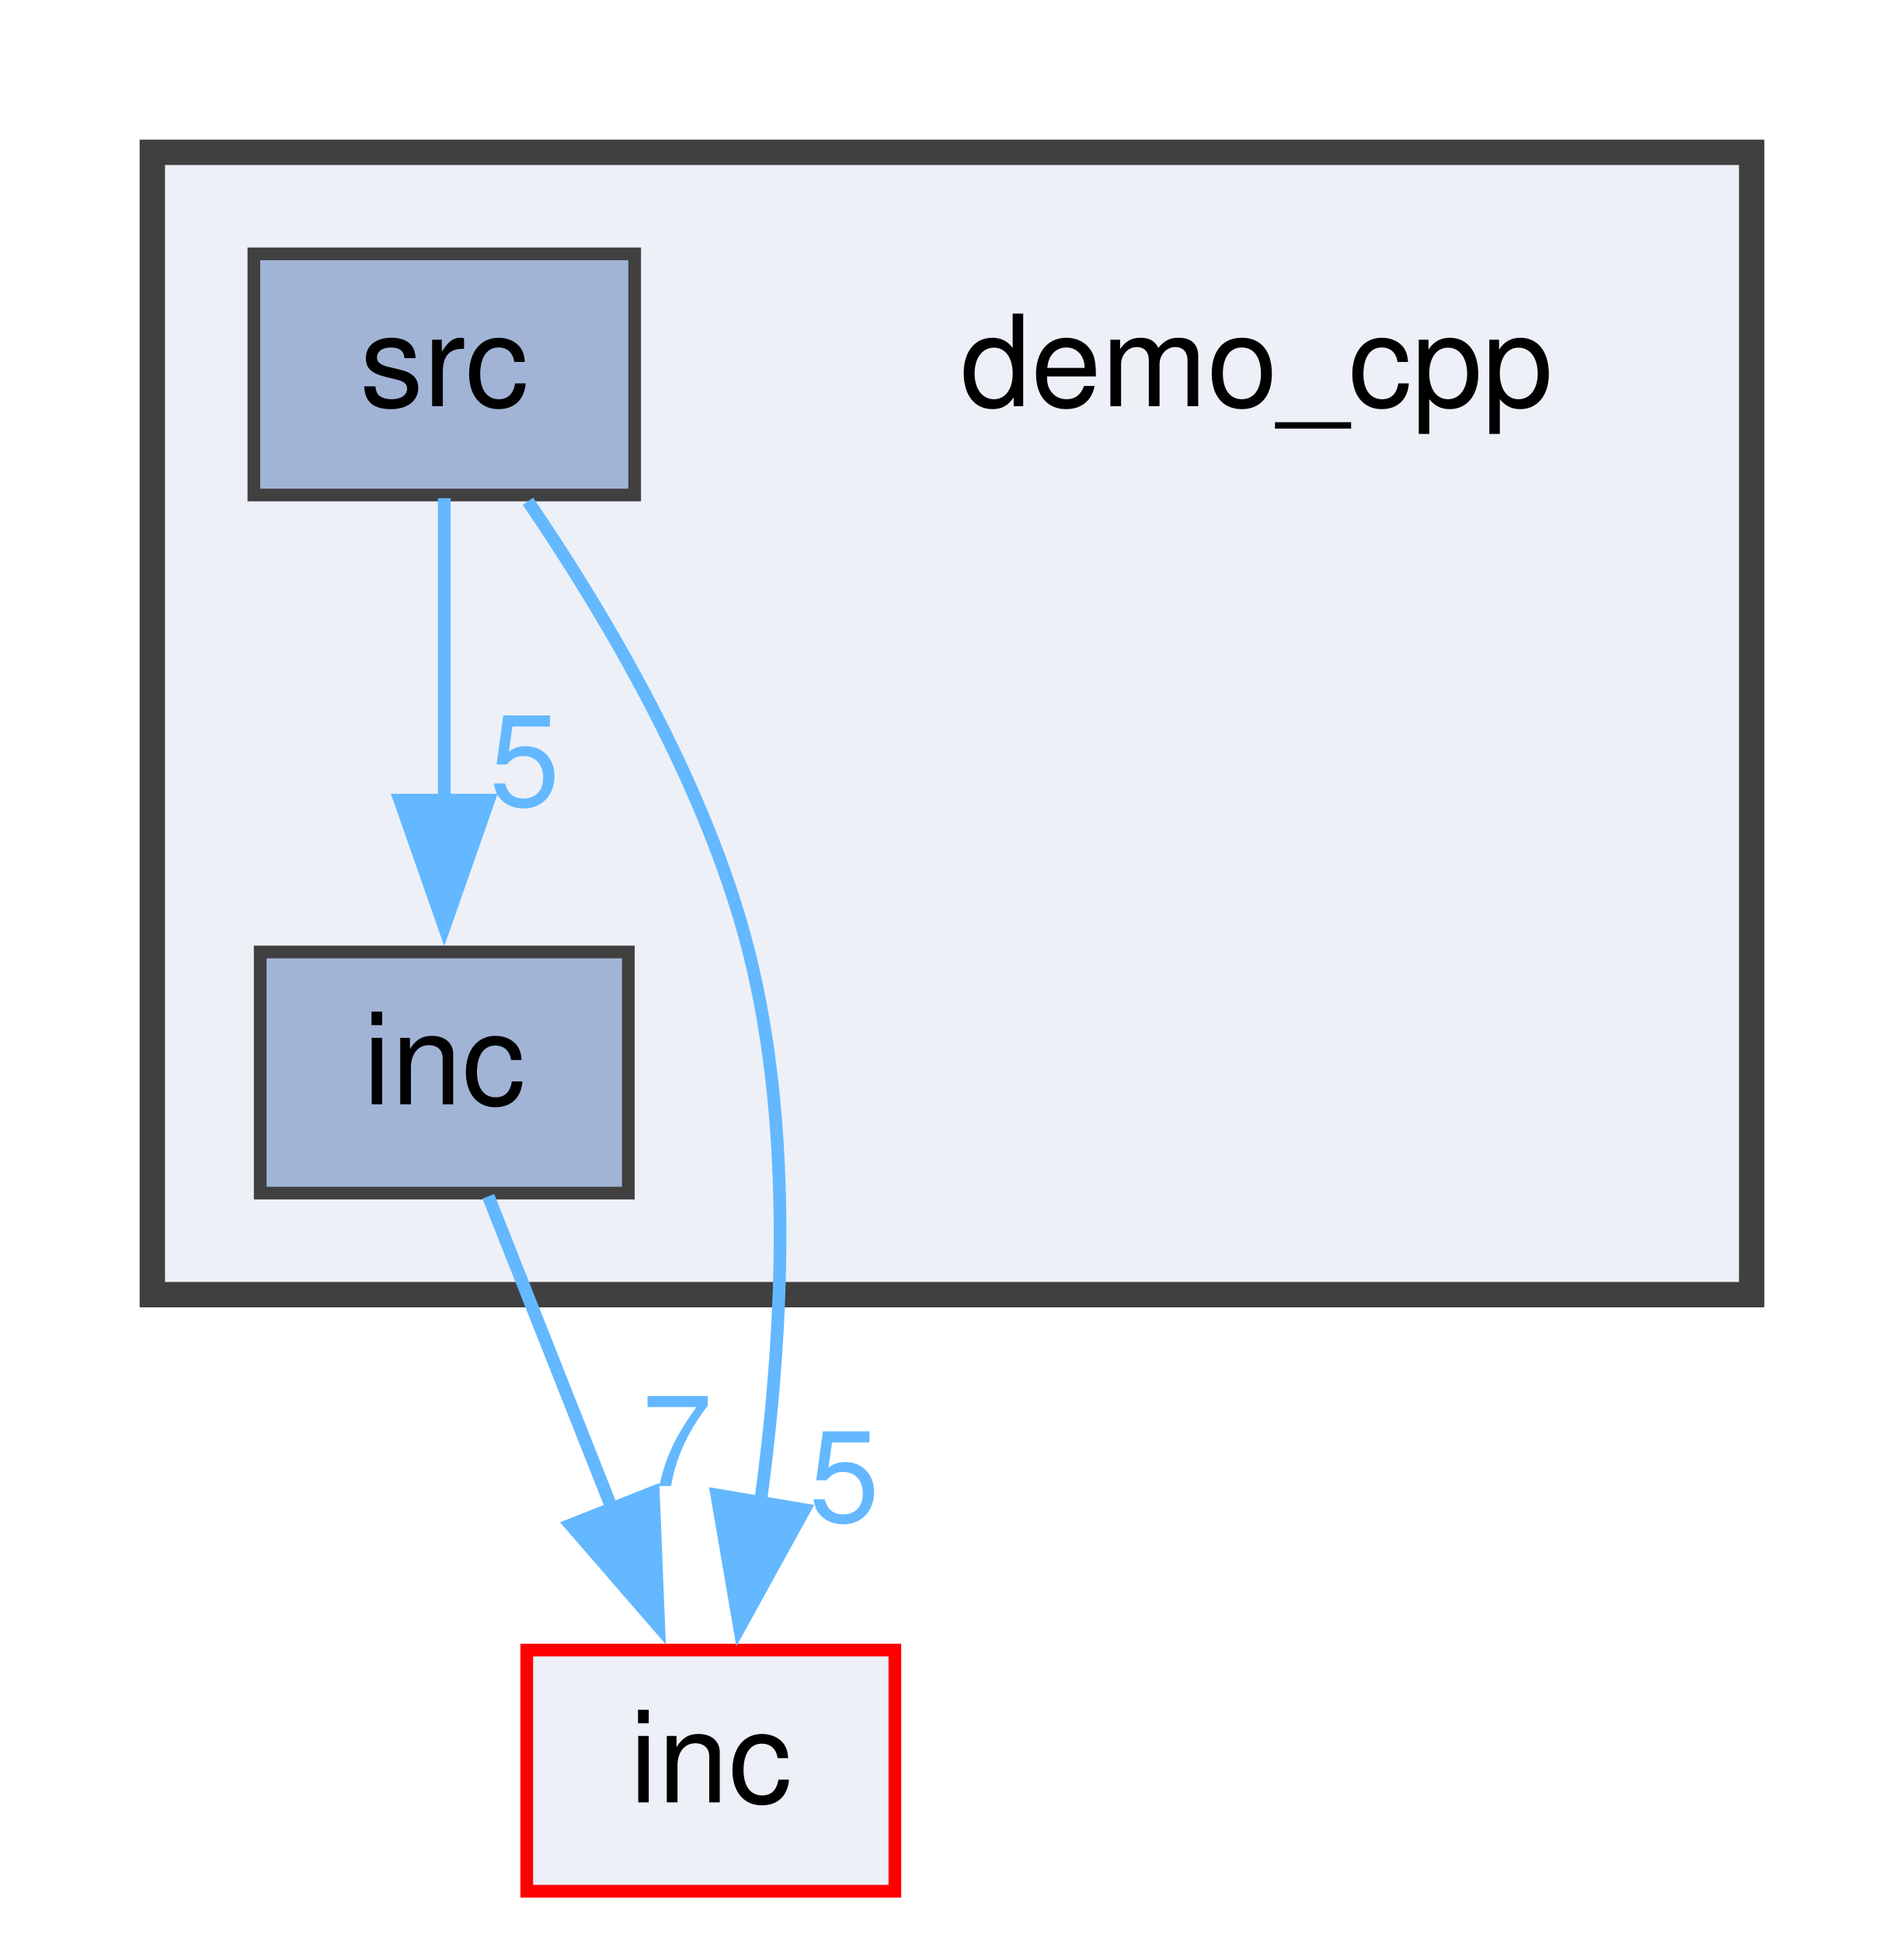
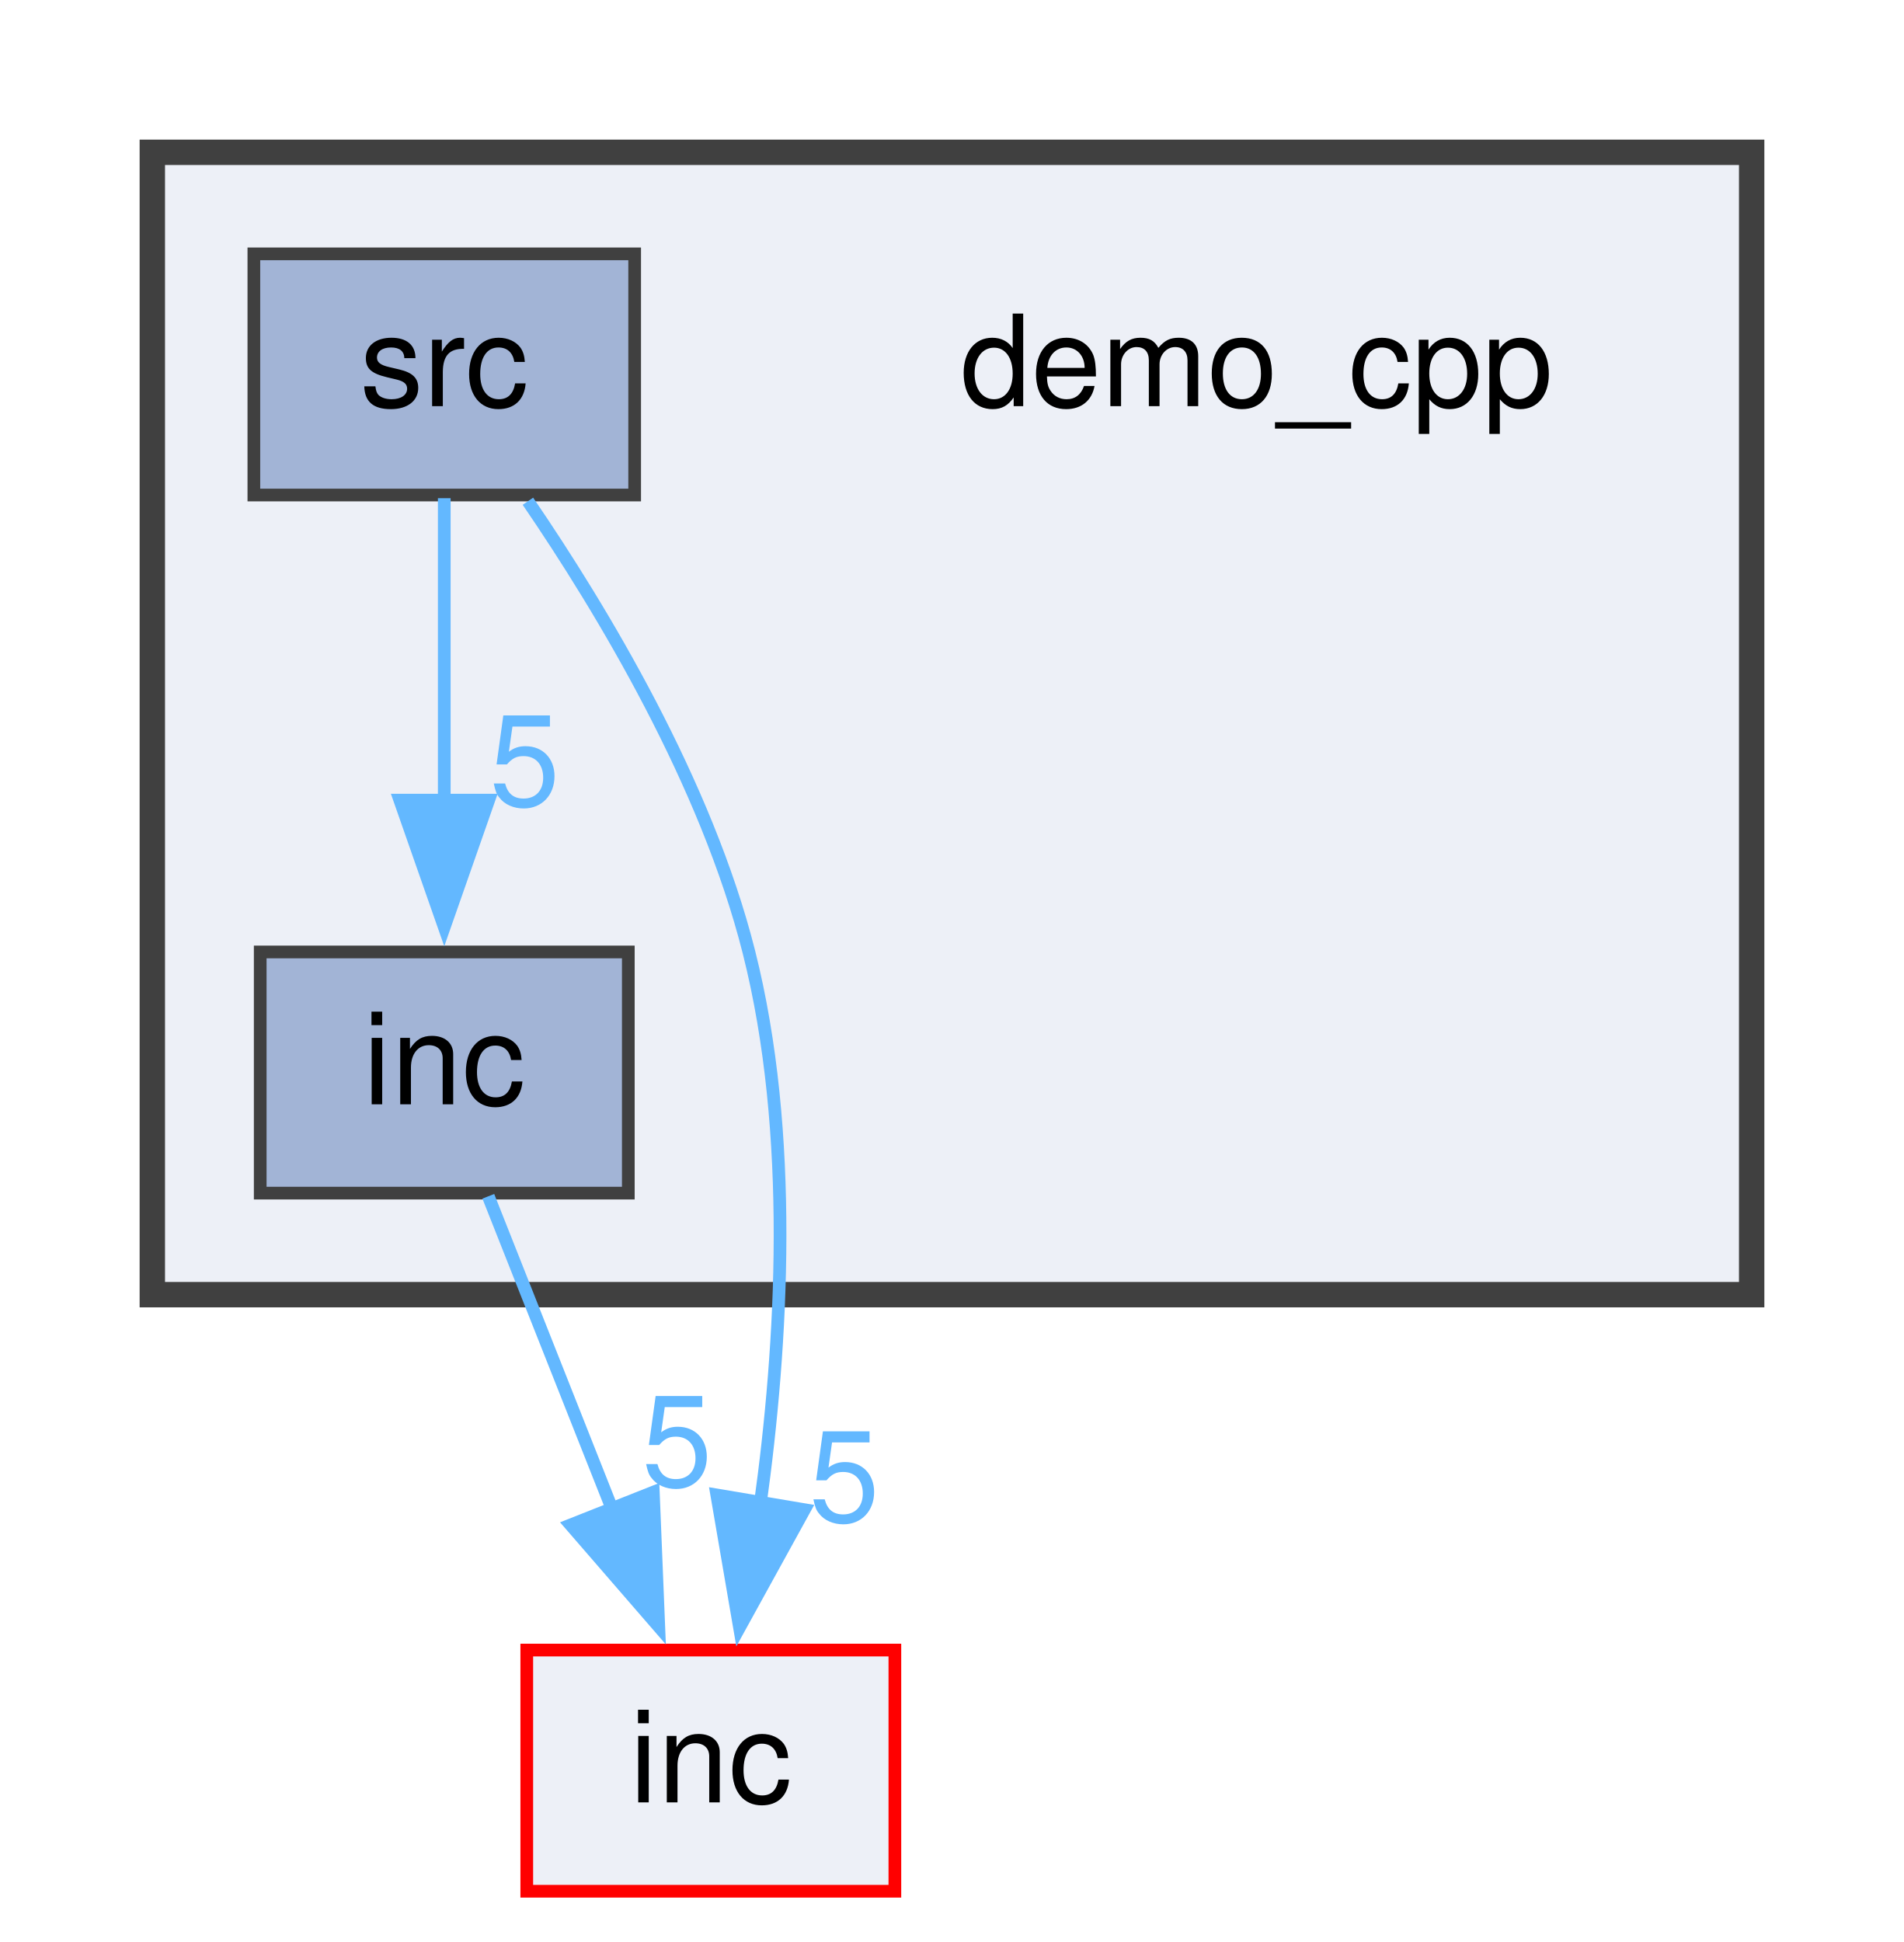
<svg xmlns="http://www.w3.org/2000/svg" xmlns:xlink="http://www.w3.org/1999/xlink" width="150pt" height="153pt" viewBox="0.00 0.00 150.00 153.00">
  <g id="graph0" class="graph" transform="scale(1 1) rotate(0) translate(4 149)">
    <g id="clust1" class="cluster">
      <g id="a_clust1">
        <a xlink:href="dir_17a9c27f48eb40d1f2b86d618cc4c05b.html" target="_top">
          <polygon fill="#edf0f7" stroke="#404040" stroke-width="2" points="8,-47 8,-137 134,-137 134,-47 8,-47" />
        </a>
      </g>
    </g>
    <g id="node1" class="node">
      <text text-anchor="middle" x="95" y="-117" font-family="Helvetica,sans-Serif" font-size="10.00">demo_cpp</text>
    </g>
    <g id="node2" class="node">
      <g id="a_node2">
        <a xlink:href="dir_0b71bd5817e729ab9017988b2fcce11e.html" target="_top" xlink:title="inc">
          <polygon fill="#a2b4d6" stroke="#404040" points="45.5,-74 16.5,-74 16.5,-55 45.5,-55 45.5,-74" />
          <text text-anchor="middle" x="31" y="-62" font-family="Helvetica,sans-Serif" font-size="10.00">inc</text>
        </a>
      </g>
    </g>
    <g id="node4" class="node">
      <g id="a_node4">
        <a xlink:href="dir_bfccd401955b95cf8c75461437045ac0.html" target="_top" xlink:title="inc">
          <polygon fill="#edf0f7" stroke="red" points="66.5,-19 37.5,-19 37.5,0 66.5,0 66.5,-19" />
          <text text-anchor="middle" x="52" y="-7" font-family="Helvetica,sans-Serif" font-size="10.00">inc</text>
        </a>
      </g>
    </g>
    <g id="edge1" class="edge">
      <path fill="none" stroke="#63b8ff" d="M34.47,-54.75C37.13,-48.04 40.9,-38.52 44.26,-30.02" />
      <polygon fill="#63b8ff" stroke="#63b8ff" points="47.47,-31.44 47.9,-20.85 40.96,-28.86 47.47,-31.44" />
      <g id="a_edge1-headlabel">
-         <a xlink:href="dir_000001_000002.html" target="_top" xlink:title="7">
-           <text text-anchor="middle" x="49.34" y="-31.92" font-family="Helvetica,sans-Serif" font-size="10.00" fill="#63b8ff">7</text>
+         <a xlink:href="dir_000001_000002.html" target="_top" xlink:title="5">
+           <text text-anchor="middle" x="49.34" y="-31.92" font-family="Helvetica,sans-Serif" font-size="10.00" fill="#63b8ff">5</text>
        </a>
      </g>
    </g>
    <g id="node3" class="node">
      <g id="a_node3">
        <a xlink:href="dir_12d02279d0d35e429521b6a21346b05c.html" target="_top" xlink:title="src">
          <polygon fill="#a2b4d6" stroke="#404040" points="46,-129 16,-129 16,-110 46,-110 46,-129" />
          <text text-anchor="middle" x="31" y="-117" font-family="Helvetica,sans-Serif" font-size="10.00">src</text>
        </a>
      </g>
    </g>
    <g id="edge2" class="edge">
      <path fill="none" stroke="#63b8ff" d="M31,-109.75C31,-103.27 31,-94.16 31,-85.9" />
      <polygon fill="#63b8ff" stroke="#63b8ff" points="34.5,-85.96 31,-75.96 27.5,-85.96 34.5,-85.96" />
      <g id="a_edge2-headlabel">
        <a xlink:href="dir_000003_000001.html" target="_top" xlink:title="5">
          <text text-anchor="middle" x="37.34" y="-85.54" font-family="Helvetica,sans-Serif" font-size="10.00" fill="#63b8ff">5</text>
        </a>
      </g>
    </g>
    <g id="edge3" class="edge">
      <path fill="none" stroke="#63b8ff" d="M37.59,-109.51C43.47,-100.9 51.65,-87.28 55,-74 58.61,-59.71 57.64,-43.06 55.88,-30.39" />
      <polygon fill="#63b8ff" stroke="#63b8ff" points="59.37,-30.06 54.26,-20.78 52.47,-31.22 59.37,-30.06" />
      <g id="a_edge3-headlabel">
        <a xlink:href="dir_000003_000002.html" target="_top" xlink:title="5">
          <text text-anchor="middle" x="62.52" y="-29.14" font-family="Helvetica,sans-Serif" font-size="10.00" fill="#63b8ff">5</text>
        </a>
      </g>
    </g>
  </g>
</svg>
